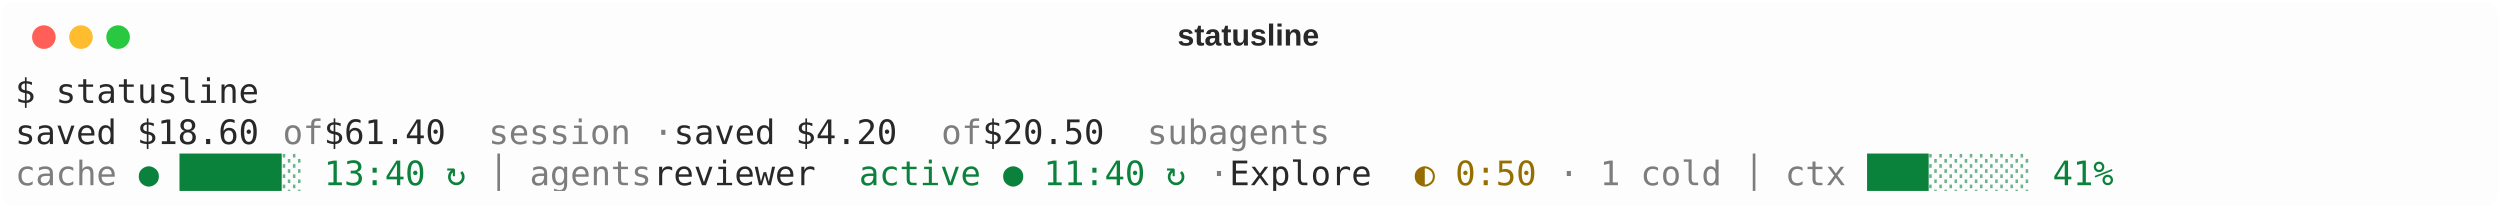
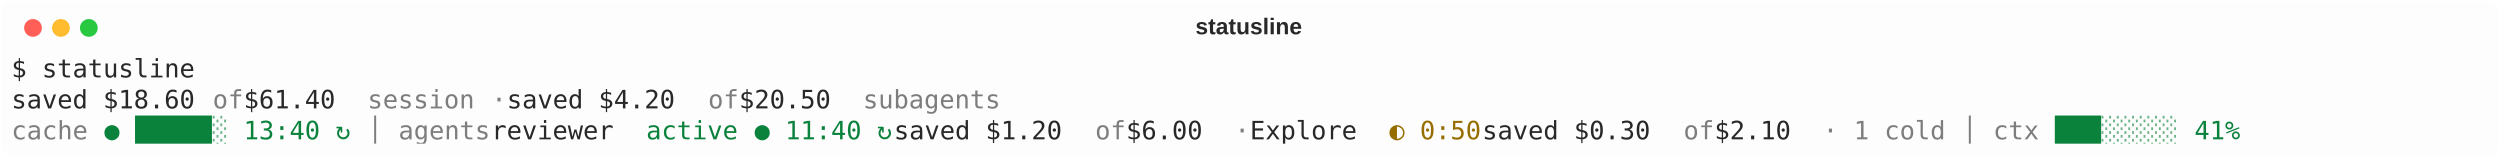
- <svg xmlns="http://www.w3.org/2000/svg" class="rich-terminal" viewBox="0 0 1482 123.2">
+ <svg xmlns="http://www.w3.org/2000/svg" class="rich-terminal" viewBox="0 0 1970 123.2">
  <style>

    @font-face {
        font-family: "Fira Code";
        src: local("FiraCode-Regular"),
                url("https://cdnjs.cloudflare.com/ajax/libs/firacode/6.2.0/woff2/FiraCode-Regular.woff2") format("woff2"),
                url("https://cdnjs.cloudflare.com/ajax/libs/firacode/6.2.0/woff/FiraCode-Regular.woff") format("woff");
        font-style: normal;
        font-weight: 400;
    }
    @font-face {
        font-family: "Fira Code";
        src: local("FiraCode-Bold"),
                url("https://cdnjs.cloudflare.com/ajax/libs/firacode/6.2.0/woff2/FiraCode-Bold.woff2") format("woff2"),
                url("https://cdnjs.cloudflare.com/ajax/libs/firacode/6.2.0/woff/FiraCode-Bold.woff") format("woff");
        font-style: bold;
        font-weight: 700;
    }

-     .terminal-1690654368-matrix {
+     .terminal-1826979765-matrix {
        font-family: Fira Code, monospace;
        font-size: 20px;
        line-height: 24.4px;
        font-variant-east-asian: full-width;
    }

-     .terminal-1690654368-title {
+     .terminal-1826979765-title {
        font-size: 18px;
        font-weight: bold;
        font-family: arial;
    }

-     .terminal-1690654368-r1 { fill: #282828 }
- .terminal-1690654368-r2 { fill: #7d7d7d }
- .terminal-1690654368-r3 { fill: #0a823c }
- .terminal-1690654368-r4 { fill: #6bb389 }
- .terminal-1690654368-r5 { fill: #966e00 }
+     .terminal-1826979765-r1 { fill: #282828 }
+ .terminal-1826979765-r2 { fill: #7d7d7d }
+ .terminal-1826979765-r3 { fill: #0a823c }
+ .terminal-1826979765-r4 { fill: #6bb389 }
+ .terminal-1826979765-r5 { fill: #966e00 }
    </style>
  <defs>
-     <clipPath id="terminal-1690654368-clip-terminal">
-       <rect x="0" y="0" width="1463.0" height="72.2" />
+     <clipPath id="terminal-1826979765-clip-terminal">
+       <rect x="0" y="0" width="1951.0" height="72.2" />
    </clipPath>
-     <clipPath id="terminal-1690654368-line-0">
-       <rect x="0" y="1.5" width="1464" height="24.65" />
+     <clipPath id="terminal-1826979765-line-0">
+       <rect x="0" y="1.5" width="1952" height="24.65" />
    </clipPath>
-     <clipPath id="terminal-1690654368-line-1">
-       <rect x="0" y="25.9" width="1464" height="24.65" />
+     <clipPath id="terminal-1826979765-line-1">
+       <rect x="0" y="25.9" width="1952" height="24.65" />
    </clipPath>
  </defs>
-   <rect fill="#fdfdfd" stroke="rgba(255,255,255,0.35)" stroke-width="1" x="1" y="1" width="1480" height="121.2" rx="8" />
-   <text class="terminal-1690654368-title" fill="#282828" text-anchor="middle" x="740" y="27">statusline</text>
+   <rect fill="#fdfdfd" stroke="rgba(255,255,255,0.35)" stroke-width="1" x="1" y="1" width="1968" height="121.2" rx="8" />
+   <text class="terminal-1826979765-title" fill="#282828" text-anchor="middle" x="984" y="27">statusline</text>
  <g transform="translate(26,22)">
    <circle cx="0" cy="0" r="7" fill="#ff5f57" />
    <circle cx="22" cy="0" r="7" fill="#febc2e" />
    <circle cx="44" cy="0" r="7" fill="#28c840" />
  </g>
-   <g transform="translate(9, 41)" clip-path="url(#terminal-1690654368-clip-terminal)">
-     <g class="terminal-1690654368-matrix">
-       <text class="terminal-1690654368-r1" x="0" y="20" textLength="146.4" clip-path="url(#terminal-1690654368-line-0)">$ statusline</text>
-       <text class="terminal-1690654368-r1" x="1464" y="20" textLength="12.2" clip-path="url(#terminal-1690654368-line-0)">
+   <g transform="translate(9, 41)" clip-path="url(#terminal-1826979765-clip-terminal)">
+     <g class="terminal-1826979765-matrix">
+       <text class="terminal-1826979765-r1" x="0" y="20" textLength="146.4" clip-path="url(#terminal-1826979765-line-0)">$ statusline</text>
+       <text class="terminal-1826979765-r1" x="1952" y="20" textLength="12.2" clip-path="url(#terminal-1826979765-line-0)">
</text>
-       <text class="terminal-1690654368-r1" x="0" y="44.4" textLength="158.6" clip-path="url(#terminal-1690654368-line-1)">saved $18.60 </text>
-       <text class="terminal-1690654368-r2" x="158.6" y="44.4" textLength="24.4" clip-path="url(#terminal-1690654368-line-1)">of</text>
-       <text class="terminal-1690654368-r1" x="183" y="44.4" textLength="97.6" clip-path="url(#terminal-1690654368-line-1)"> $61.40 </text>
-       <text class="terminal-1690654368-r2" x="280.6" y="44.4" textLength="85.4" clip-path="url(#terminal-1690654368-line-1)">session</text>
-       <text class="terminal-1690654368-r2" x="378.2" y="44.4" textLength="12.2" clip-path="url(#terminal-1690654368-line-1)">·</text>
-       <text class="terminal-1690654368-r1" x="390.4" y="44.4" textLength="158.6" clip-path="url(#terminal-1690654368-line-1)"> saved $4.20 </text>
-       <text class="terminal-1690654368-r2" x="549" y="44.4" textLength="24.4" clip-path="url(#terminal-1690654368-line-1)">of</text>
-       <text class="terminal-1690654368-r1" x="573.4" y="44.4" textLength="97.6" clip-path="url(#terminal-1690654368-line-1)"> $20.50 </text>
-       <text class="terminal-1690654368-r2" x="671" y="44.4" textLength="109.8" clip-path="url(#terminal-1690654368-line-1)">subagents</text>
-       <text class="terminal-1690654368-r1" x="1464" y="44.4" textLength="12.2" clip-path="url(#terminal-1690654368-line-1)">
+       <text class="terminal-1826979765-r1" x="0" y="44.4" textLength="158.6" clip-path="url(#terminal-1826979765-line-1)">saved $18.60 </text>
+       <text class="terminal-1826979765-r2" x="158.6" y="44.4" textLength="24.4" clip-path="url(#terminal-1826979765-line-1)">of</text>
+       <text class="terminal-1826979765-r1" x="183" y="44.4" textLength="97.6" clip-path="url(#terminal-1826979765-line-1)"> $61.40 </text>
+       <text class="terminal-1826979765-r2" x="280.6" y="44.4" textLength="85.4" clip-path="url(#terminal-1826979765-line-1)">session</text>
+       <text class="terminal-1826979765-r2" x="378.2" y="44.4" textLength="12.2" clip-path="url(#terminal-1826979765-line-1)">·</text>
+       <text class="terminal-1826979765-r1" x="390.4" y="44.4" textLength="158.6" clip-path="url(#terminal-1826979765-line-1)"> saved $4.20 </text>
+       <text class="terminal-1826979765-r2" x="549" y="44.4" textLength="24.4" clip-path="url(#terminal-1826979765-line-1)">of</text>
+       <text class="terminal-1826979765-r1" x="573.4" y="44.4" textLength="97.6" clip-path="url(#terminal-1826979765-line-1)"> $20.50 </text>
+       <text class="terminal-1826979765-r2" x="671" y="44.4" textLength="109.8" clip-path="url(#terminal-1826979765-line-1)">subagents</text>
+       <text class="terminal-1826979765-r1" x="1952" y="44.4" textLength="12.2" clip-path="url(#terminal-1826979765-line-1)">
</text>
-       <text class="terminal-1690654368-r2" x="0" y="68.8" textLength="61" clip-path="url(#terminal-1690654368-line-2)">cache</text>
-       <text class="terminal-1690654368-r3" x="73.2" y="68.8" textLength="12.2" clip-path="url(#terminal-1690654368-line-2)">●</text>
-       <text class="terminal-1690654368-r3" x="97.6" y="68.8" textLength="61" clip-path="url(#terminal-1690654368-line-2)">█████</text>
-       <text class="terminal-1690654368-r4" x="158.6" y="68.8" textLength="12.2" clip-path="url(#terminal-1690654368-line-2)">░</text>
-       <text class="terminal-1690654368-r3" x="183" y="68.8" textLength="85.4" clip-path="url(#terminal-1690654368-line-2)">13:40 ↻</text>
-       <text class="terminal-1690654368-r2" x="280.6" y="68.8" textLength="12.2" clip-path="url(#terminal-1690654368-line-2)">│</text>
-       <text class="terminal-1690654368-r2" x="305" y="68.8" textLength="73.2" clip-path="url(#terminal-1690654368-line-2)">agents</text>
-       <text class="terminal-1690654368-r1" x="378.2" y="68.8" textLength="122" clip-path="url(#terminal-1690654368-line-2)"> reviewer </text>
-       <text class="terminal-1690654368-r3" x="500.2" y="68.8" textLength="73.2" clip-path="url(#terminal-1690654368-line-2)">active</text>
-       <text class="terminal-1690654368-r3" x="585.6" y="68.8" textLength="109.8" clip-path="url(#terminal-1690654368-line-2)">● 11:40 ↻</text>
-       <text class="terminal-1690654368-r2" x="707.6" y="68.8" textLength="12.2" clip-path="url(#terminal-1690654368-line-2)">·</text>
-       <text class="terminal-1690654368-r1" x="719.8" y="68.8" textLength="109.8" clip-path="url(#terminal-1690654368-line-2)"> Explore </text>
-       <text class="terminal-1690654368-r5" x="829.6" y="68.8" textLength="73.2" clip-path="url(#terminal-1690654368-line-2)">◐ 0:50</text>
-       <text class="terminal-1690654368-r2" x="915" y="68.8" textLength="12.2" clip-path="url(#terminal-1690654368-line-2)">·</text>
-       <text class="terminal-1690654368-r2" x="939.4" y="68.8" textLength="73.2" clip-path="url(#terminal-1690654368-line-2)">1 cold</text>
-       <text class="terminal-1690654368-r2" x="1024.8" y="68.8" textLength="12.2" clip-path="url(#terminal-1690654368-line-2)">│</text>
-       <text class="terminal-1690654368-r2" x="1049.2" y="68.8" textLength="36.6" clip-path="url(#terminal-1690654368-line-2)">ctx</text>
-       <text class="terminal-1690654368-r3" x="1098" y="68.8" textLength="36.6" clip-path="url(#terminal-1690654368-line-2)">███</text>
-       <text class="terminal-1690654368-r4" x="1134.6" y="68.8" textLength="61" clip-path="url(#terminal-1690654368-line-2)">░░░░░</text>
-       <text class="terminal-1690654368-r3" x="1207.8" y="68.8" textLength="36.6" clip-path="url(#terminal-1690654368-line-2)">41%</text>
-       <text class="terminal-1690654368-r1" x="1464" y="68.8" textLength="12.2" clip-path="url(#terminal-1690654368-line-2)">
+       <text class="terminal-1826979765-r2" x="0" y="68.8" textLength="61" clip-path="url(#terminal-1826979765-line-2)">cache</text>
+       <text class="terminal-1826979765-r3" x="73.2" y="68.8" textLength="12.2" clip-path="url(#terminal-1826979765-line-2)">●</text>
+       <text class="terminal-1826979765-r3" x="97.6" y="68.8" textLength="61" clip-path="url(#terminal-1826979765-line-2)">█████</text>
+       <text class="terminal-1826979765-r4" x="158.6" y="68.8" textLength="12.2" clip-path="url(#terminal-1826979765-line-2)">░</text>
+       <text class="terminal-1826979765-r3" x="183" y="68.8" textLength="85.4" clip-path="url(#terminal-1826979765-line-2)">13:40 ↻</text>
+       <text class="terminal-1826979765-r2" x="280.6" y="68.8" textLength="12.2" clip-path="url(#terminal-1826979765-line-2)">│</text>
+       <text class="terminal-1826979765-r2" x="305" y="68.8" textLength="73.2" clip-path="url(#terminal-1826979765-line-2)">agents</text>
+       <text class="terminal-1826979765-r1" x="378.2" y="68.8" textLength="122" clip-path="url(#terminal-1826979765-line-2)"> reviewer </text>
+       <text class="terminal-1826979765-r3" x="500.2" y="68.8" textLength="73.2" clip-path="url(#terminal-1826979765-line-2)">active</text>
+       <text class="terminal-1826979765-r3" x="585.6" y="68.8" textLength="109.8" clip-path="url(#terminal-1826979765-line-2)">● 11:40 ↻</text>
+       <text class="terminal-1826979765-r1" x="695.4" y="68.8" textLength="158.6" clip-path="url(#terminal-1826979765-line-2)"> saved $1.20 </text>
+       <text class="terminal-1826979765-r2" x="854" y="68.8" textLength="24.4" clip-path="url(#terminal-1826979765-line-2)">of</text>
+       <text class="terminal-1826979765-r1" x="878.4" y="68.8" textLength="85.4" clip-path="url(#terminal-1826979765-line-2)"> $6.00 </text>
+       <text class="terminal-1826979765-r2" x="963.8" y="68.8" textLength="12.2" clip-path="url(#terminal-1826979765-line-2)">·</text>
+       <text class="terminal-1826979765-r1" x="976" y="68.8" textLength="109.8" clip-path="url(#terminal-1826979765-line-2)"> Explore </text>
+       <text class="terminal-1826979765-r5" x="1085.8" y="68.8" textLength="73.2" clip-path="url(#terminal-1826979765-line-2)">◐ 0:50</text>
+       <text class="terminal-1826979765-r1" x="1159" y="68.8" textLength="158.6" clip-path="url(#terminal-1826979765-line-2)"> saved $0.30 </text>
+       <text class="terminal-1826979765-r2" x="1317.6" y="68.8" textLength="24.4" clip-path="url(#terminal-1826979765-line-2)">of</text>
+       <text class="terminal-1826979765-r1" x="1342" y="68.8" textLength="85.4" clip-path="url(#terminal-1826979765-line-2)"> $2.10 </text>
+       <text class="terminal-1826979765-r2" x="1427.4" y="68.8" textLength="12.2" clip-path="url(#terminal-1826979765-line-2)">·</text>
+       <text class="terminal-1826979765-r2" x="1451.8" y="68.8" textLength="73.2" clip-path="url(#terminal-1826979765-line-2)">1 cold</text>
+       <text class="terminal-1826979765-r2" x="1537.2" y="68.8" textLength="12.2" clip-path="url(#terminal-1826979765-line-2)">│</text>
+       <text class="terminal-1826979765-r2" x="1561.6" y="68.8" textLength="36.6" clip-path="url(#terminal-1826979765-line-2)">ctx</text>
+       <text class="terminal-1826979765-r3" x="1610.4" y="68.8" textLength="36.6" clip-path="url(#terminal-1826979765-line-2)">███</text>
+       <text class="terminal-1826979765-r4" x="1647" y="68.8" textLength="61" clip-path="url(#terminal-1826979765-line-2)">░░░░░</text>
+       <text class="terminal-1826979765-r3" x="1720.2" y="68.8" textLength="36.6" clip-path="url(#terminal-1826979765-line-2)">41%</text>
+       <text class="terminal-1826979765-r1" x="1952" y="68.8" textLength="12.2" clip-path="url(#terminal-1826979765-line-2)">
</text>
    </g>
  </g>
</svg>
